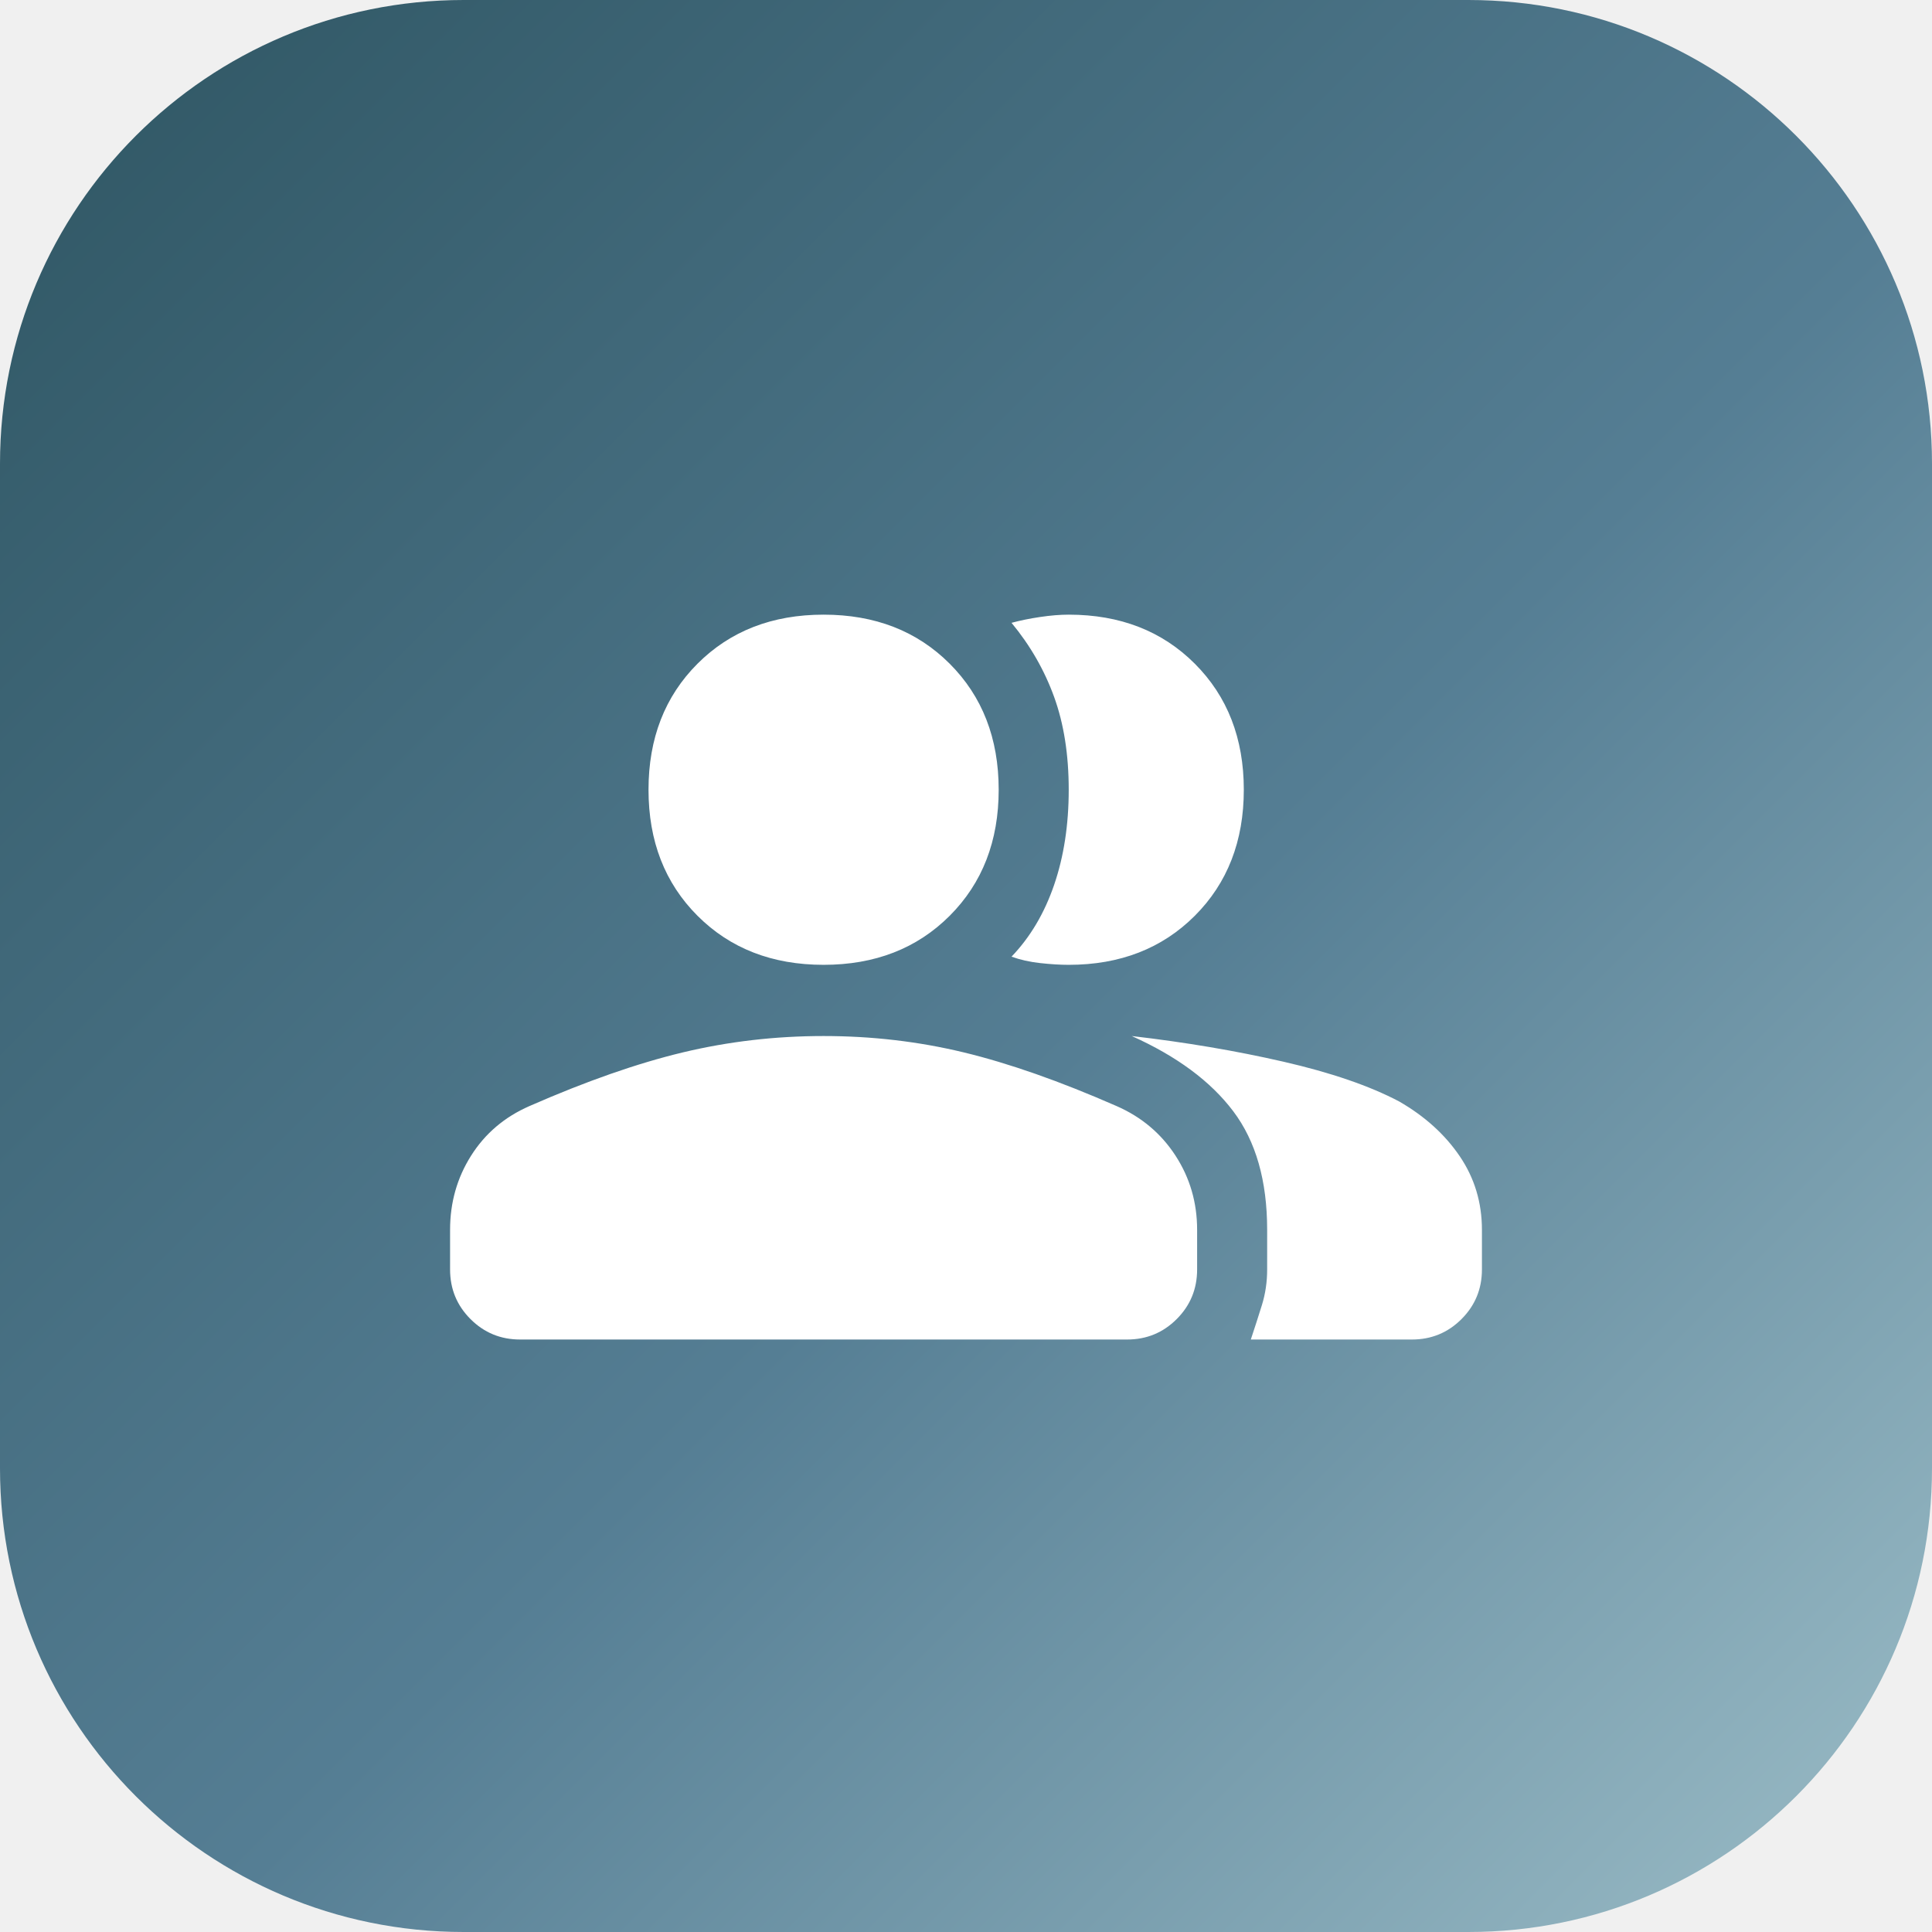
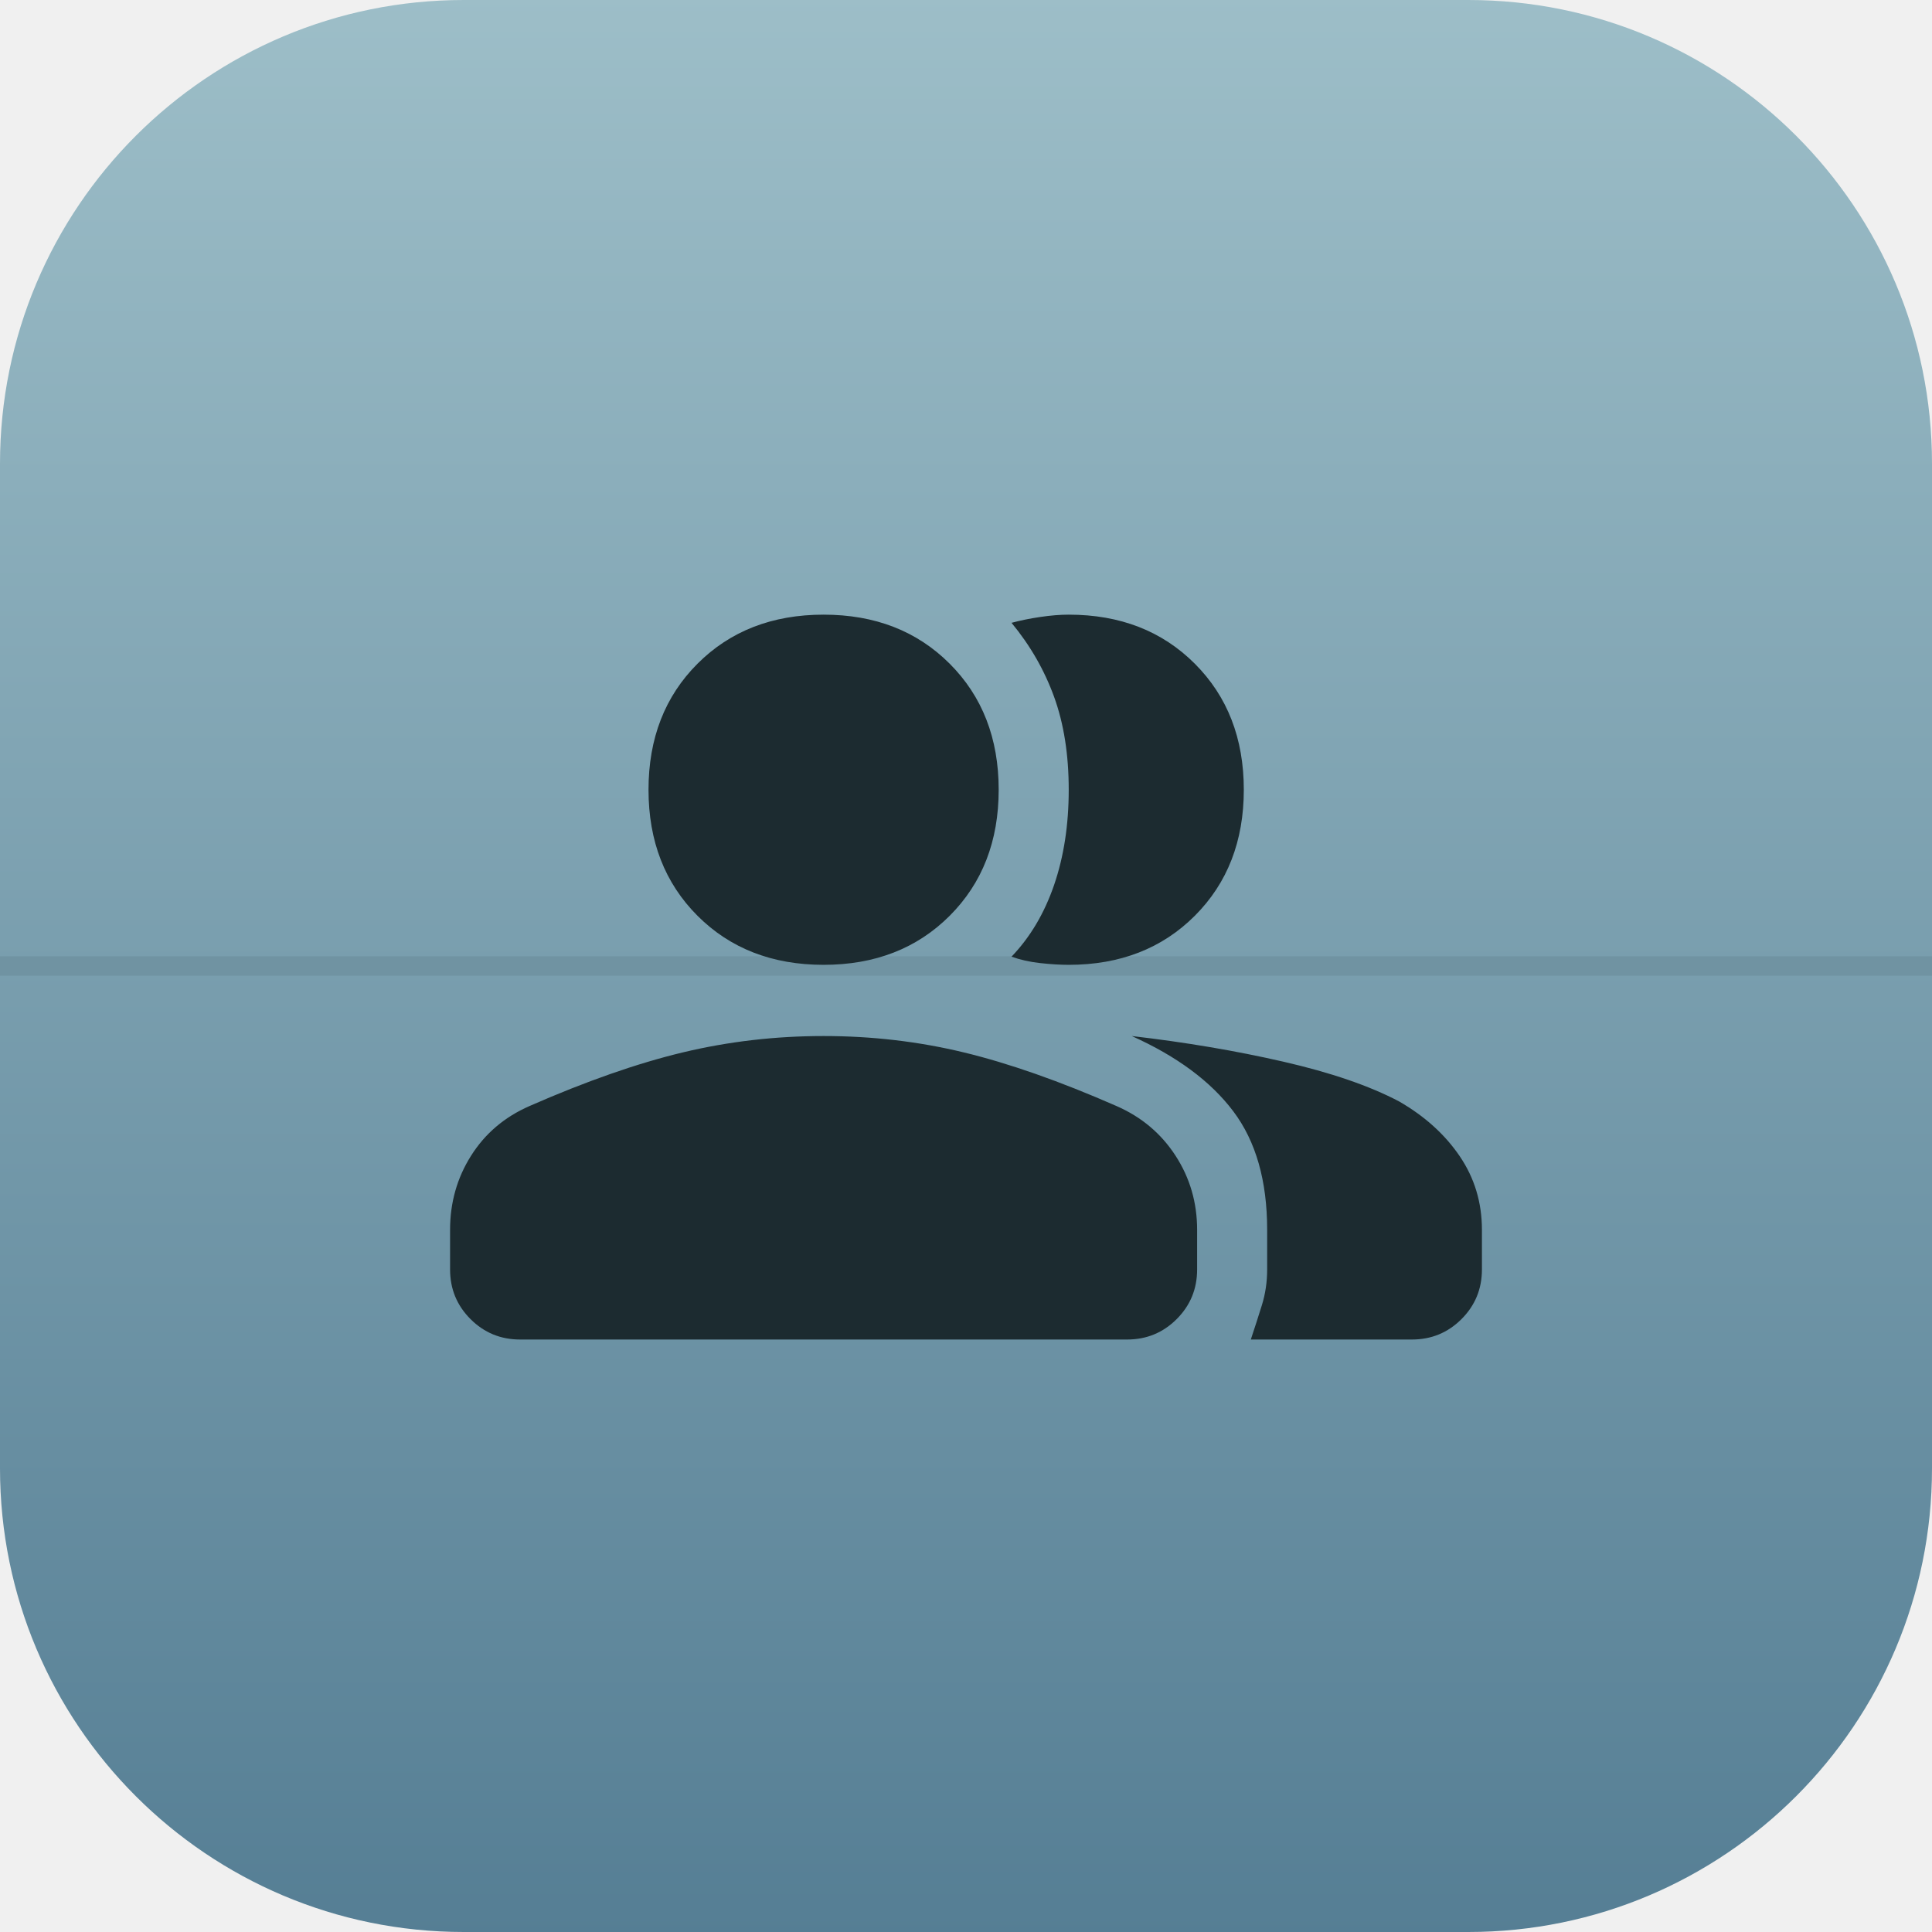
<svg xmlns="http://www.w3.org/2000/svg" viewBox="0 0 100 100" width="100" height="100">
  <defs>
-     <linearGradient id="g" x1="0" y1="0" x2="1" y2="1">
-       <stop offset="0" stop-color="#2E5562" />
-       <stop offset="0.55" stop-color="#557E94" />
-       <stop offset="1" stop-color="#9DBEC8" />
+     <linearGradient id="bg-C" x1="0%" y1="0%" x2="0%" y2="100%">
+       <stop offset="0%" stop-color="#9DBEC8" />
+       <stop offset="100%" stop-color="#557E94" />
    </linearGradient>
  </defs>
-   <rect x="0" y="0" width="100" height="100" rx="24" fill="url(#g)" />
-   <g transform="translate(21.0,79.0) scale(0.060417)" fill="#ffffff">
+   <rect x="0" y="0" width="100" height="100" rx="24" fill="url(#bg-C)" />
+   <line x1="0" y1="50" x2="100" y2="50" stroke="#1C2B30" stroke-width="1" opacity="0.1" />
+   <g transform="translate(21.0,79.0) scale(0.060417)" fill="#1C2B30">
    <path d="M38-254q0-35 18-63.5t50-42.5q73-32 131.5-46T358-420q62 0 120 14t131 46q32 14 50.5 42.5T678-254v34q0 25-17.5 42.5T618-160H98q-25 0-42.5-17.5T38-220v-34Zm686 94q5-15 9.5-29.5T738-220v-34q0-63-29-101.5T622-420q69 8 130 22t99 34q33 19 52 47t19 63v34q0 25-17.5 42.5T862-160H724ZM250-523q-42-42-42-108t42-108q42-42 108-42t108 42q42 42 42 108t-42 108q-42 42-108 42t-108-42Zm426 0q-42 42-108 42-11 0-24.5-1.5T519-488q24-25 36.5-61.5T568-631q0-45-12.5-79.5T519-774q11-3 24.5-5t24.5-2q66 0 108 42t42 108q0 66-42 108Z" />
  </g>
</svg>
